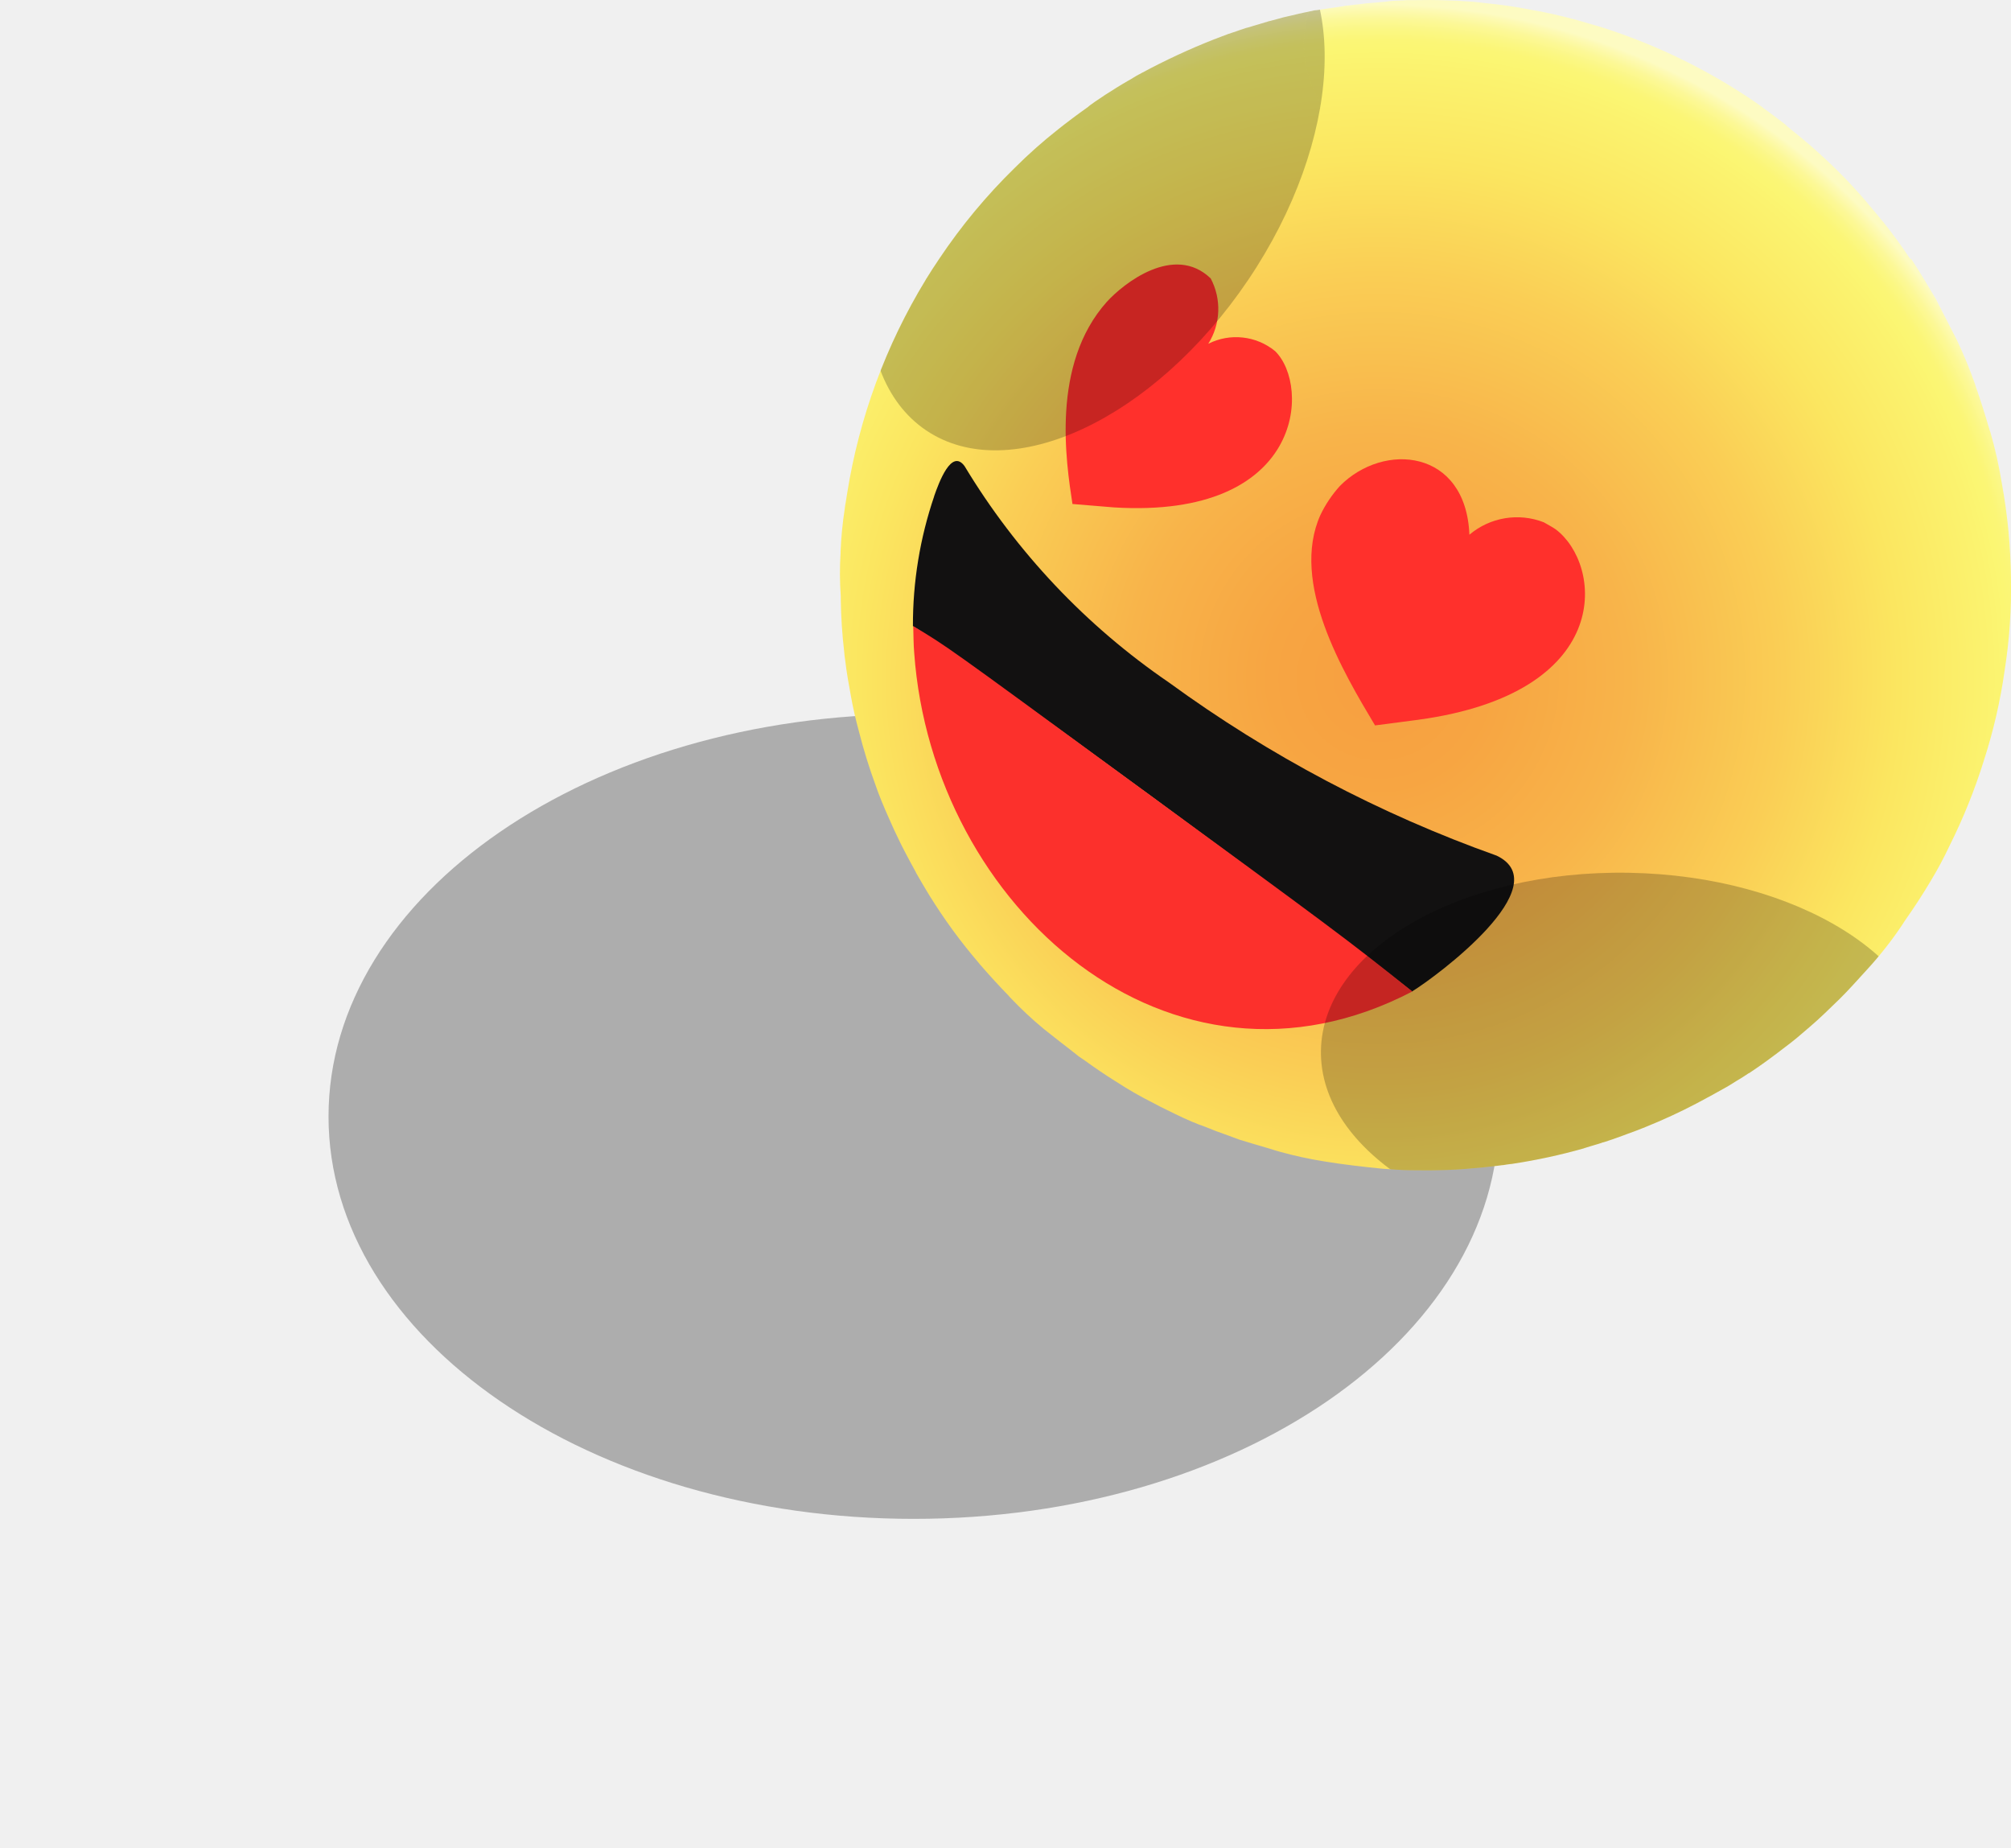
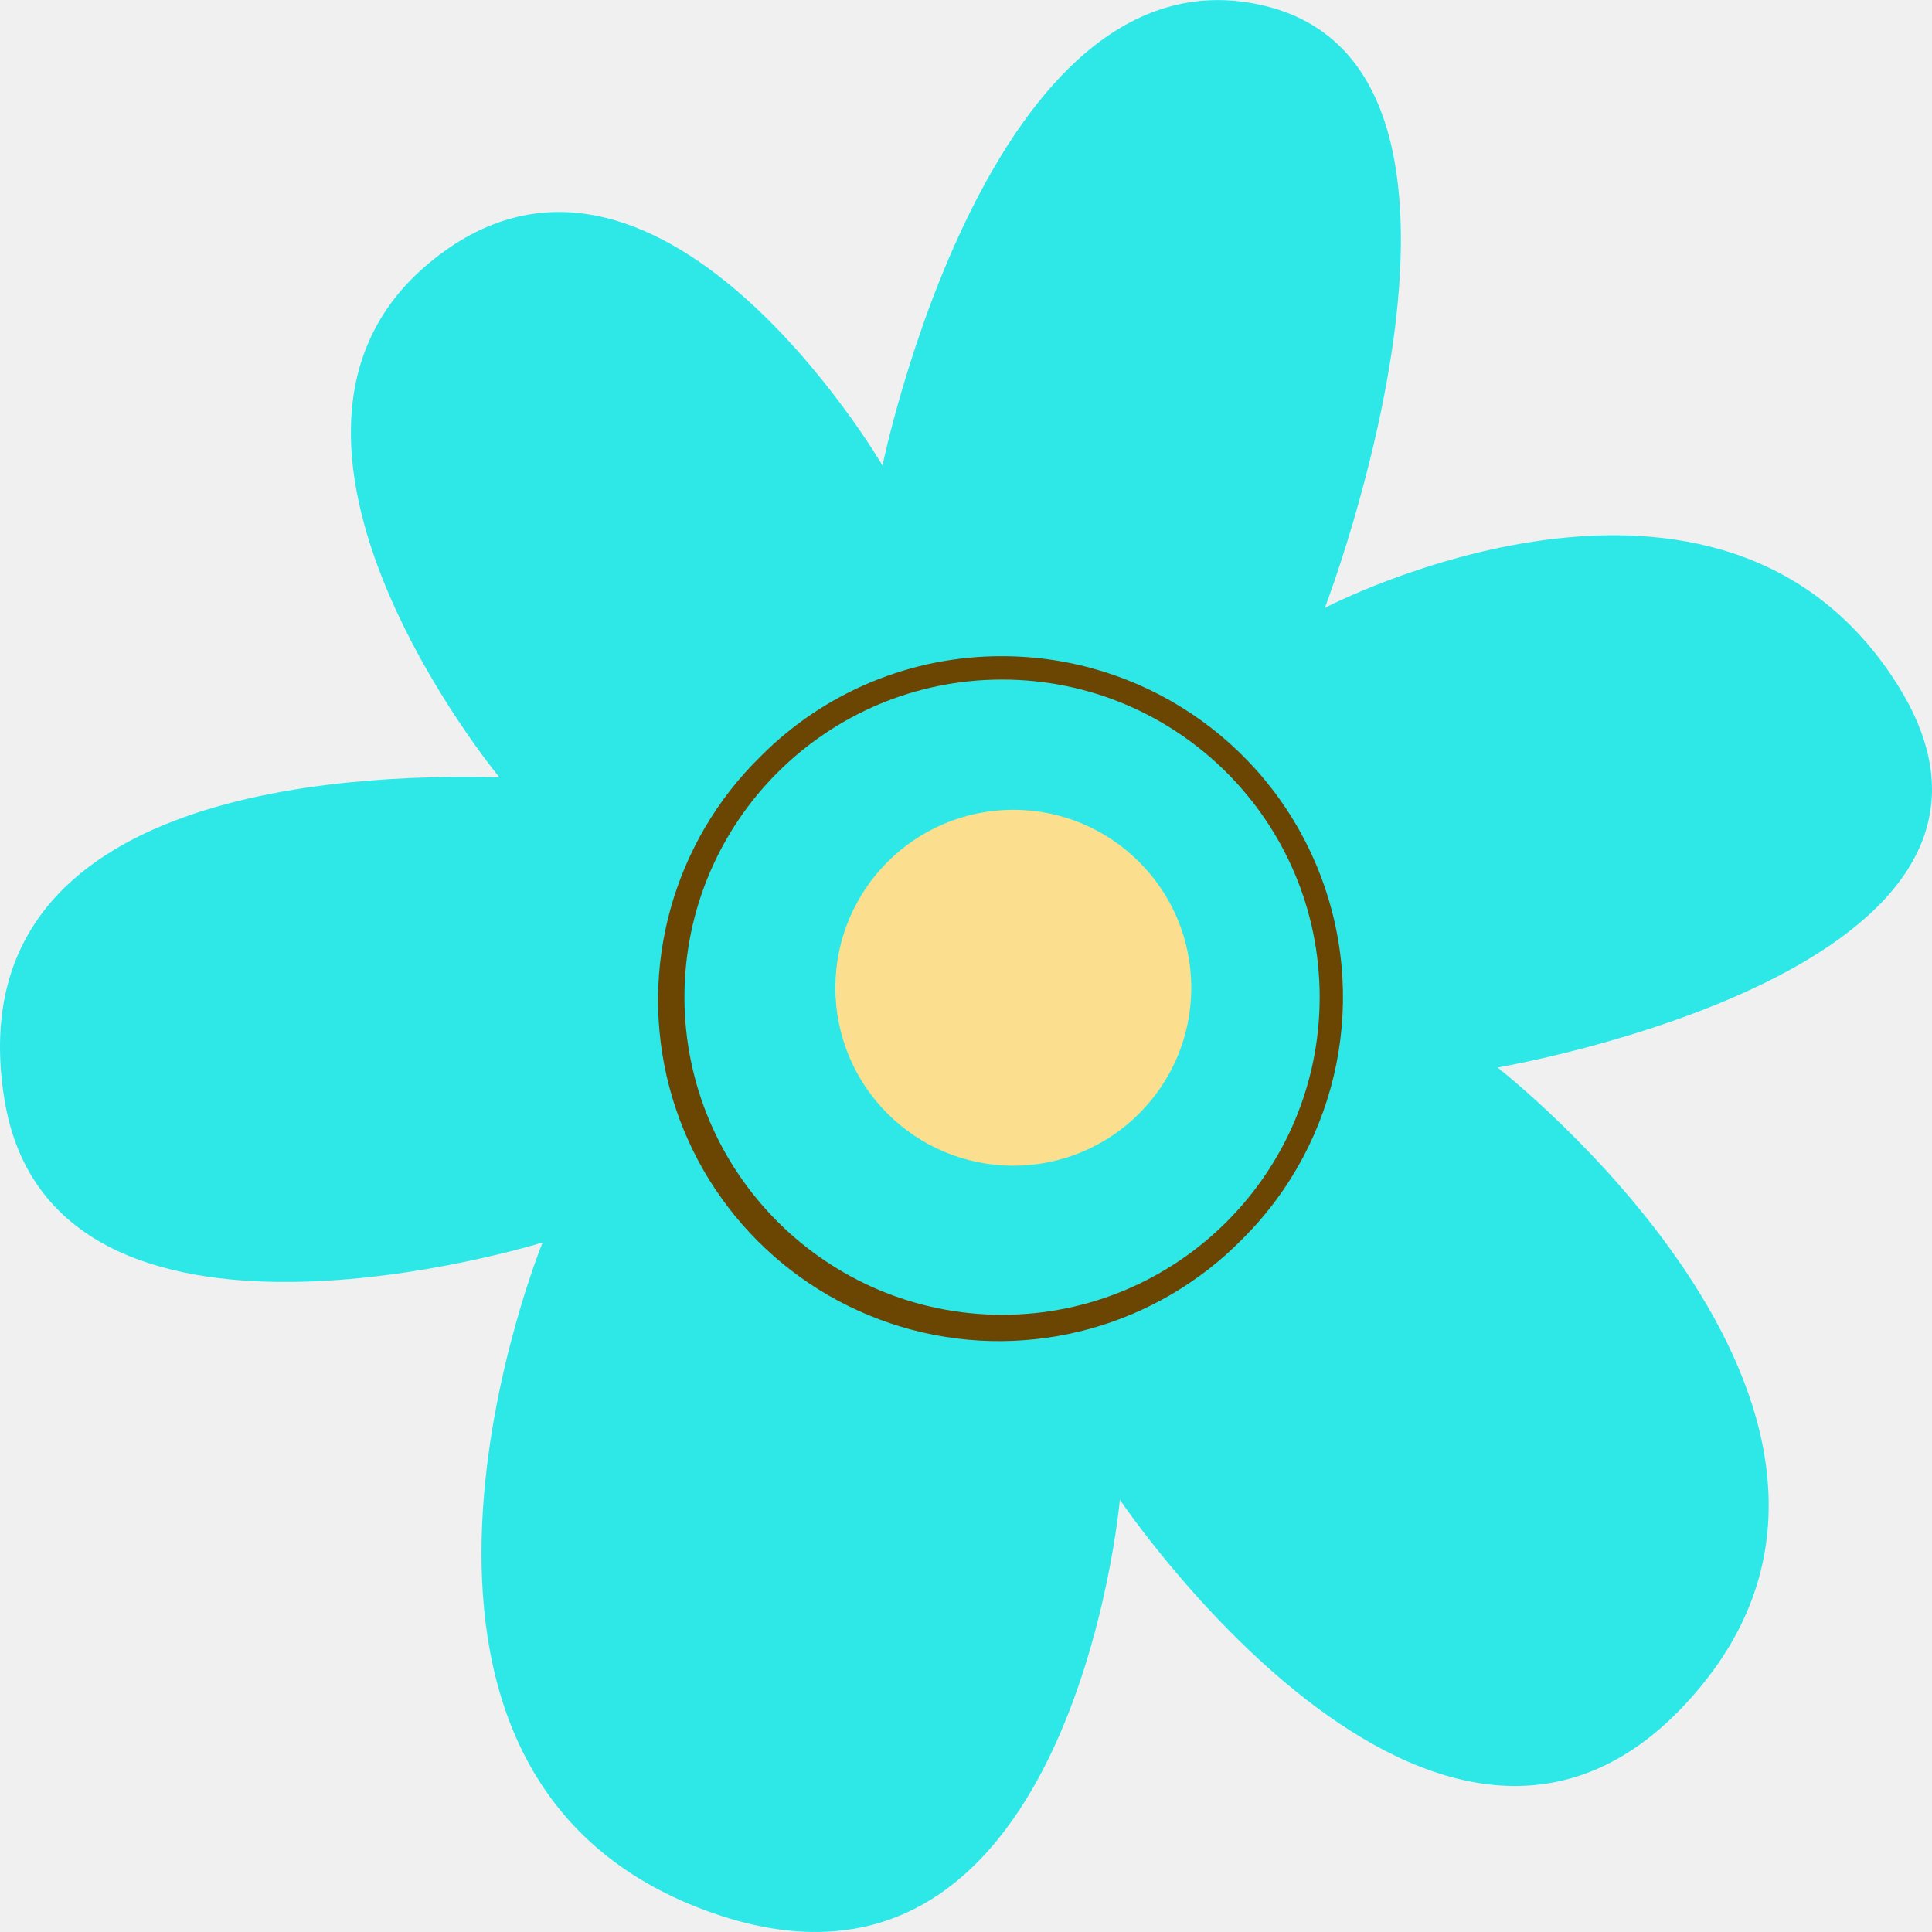
- <svg xmlns="http://www.w3.org/2000/svg" xmlns:xlink="http://www.w3.org/1999/xlink" width="82.478" height="75.758" viewBox="0 0 82.478 75.758">
-   <defs>
-     <radialGradient id="radial-gradient" cx="0.471" cy="0.58" r="0.575" gradientTransform="matrix(-0.999, -0.004, -0.004, 1, 0.933, 0.001)" gradientUnits="objectBoundingBox">
-       <stop offset="0" stop-color="#f79f40" />
-       <stop offset="0.163" stop-color="#f7a542" />
-       <stop offset="0.371" stop-color="#f8b44a" />
-       <stop offset="0.601" stop-color="#face55" />
-       <stop offset="0.771" stop-color="#fbe660" />
-       <stop offset="0.91" stop-color="#fbf36f" />
-       <stop offset="0.932" stop-color="#fbf672" />
-       <stop offset="0.947" stop-color="#fbf676" />
-       <stop offset="0.962" stop-color="#fbf783" />
-       <stop offset="0.978" stop-color="#fcf897" />
-       <stop offset="0.994" stop-color="#fdfab4" />
-       <stop offset="1" stop-color="#fdfbc2" />
-     </radialGradient>
-     <clipPath id="clip-path">
-       <path id="Trazado_116496" data-name="Trazado 116496" d="M52.65,29.84v-.06c0-.11-.03-.77-.15-1.75-.01-.09-.02-.17-.03-.26-.02-.12-.04-.25-.06-.38a23.894,23.894,0,0,0-3.15-8.77c0-.01-.01-.01-.01-.02-.17-.29-.35-.57-.54-.85h0a23.353,23.353,0,0,0-3.06-3.74,20.449,20.449,0,0,0-1.77-1.6c-.39-.32-.78-.62-1.19-.91a.265.265,0,0,1-.06-.05l-.05-.04-.21-.15c-.26-.18-.55-.37-.86-.57h0c-.01-.01-.02-.01-.03-.02-.15-.09-.3-.19-.47-.28-.07-.04-.15-.09-.22-.13s-.12-.07-.19-.11a1.092,1.092,0,0,0-.15-.08,25.413,25.413,0,0,0-2.93-1.4c-.26-.11-.47-.18-.58-.23l-.18-.07-.18-.07c-.01,0-.02-.01-.03-.01l-.04-.01-.3-.1-.04-.01c-.01,0-.03-.01-.04-.01l-.2-.07a2.759,2.759,0,0,0-.27-.08l-.23-.07c-.04-.01-.09-.03-.13-.04-.01,0-.03-.01-.04-.01s-.03-.01-.05-.01a.636.636,0,0,1-.07-.02l-.26-.07-.22-.06c-.07-.02-.14-.03-.21-.05h-.01l-.13-.03-.25-.06-.18-.04a2.049,2.049,0,0,0-.24-.05c-.01,0-.03-.01-.04-.01-.06-.01-.12-.03-.18-.04l-.11-.02-.13-.03h-.02l-.04-.01c-.02,0-.05-.01-.07-.01a1.766,1.766,0,0,1-.2-.04.6.6,0,0,0-.12-.02h0a2.068,2.068,0,0,1-.22-.04l-.19-.03c-.03-.01-.07-.01-.11-.02a.985.985,0,0,0-.17-.02,1,1,0,0,0-.16-.02l-.27-.03-.25-.03c-.03,0-.05-.01-.08-.01h-.02a1.641,1.641,0,0,0-.23-.02l-.34-.03c-.08-.01-.16-.01-.23-.02-.09-.01-.17-.01-.26-.02s-.18-.01-.27-.02A.97.97,0,0,1,29.76,7h-.37c-.48-.01-.96-.01-1.45,0-.11,0-.21,0-.31.01s-.22.01-.32.02c-.07,0-.13.01-.19.01-.16.01-.31.02-.46.04-.05,0-.11.01-.16.01-.22.02-.43.04-.64.07-.1.01-.2.02-.3.04h-.01c-.02,0-.04.01-.06.01q-.24.03-.45.06c-.11.02-.23.04-.34.05-.26.04-.47.08-.61.11-.7.14-1.38.3-2.06.5-.41.11-.77.22-1.21.38a24.021,24.021,0,0,0-5.31,2.61h0c-.17.11-.33.22-.49.33a.265.265,0,0,0-.06.05c-.28.2-.56.4-.84.61a.423.423,0,0,1-.07.05l-.02.02-.02.02c-.01.01-.02.02-.03.02s-.02.01-.03.02c-.08.06-.15.12-.23.18-.15.12-.3.24-.44.36-.08.07-.16.13-.24.2-.16.14-.32.27-.46.4l-.02.02-.02.02c-.03.03-.07.06-.1.09-.75.69-1.21,1.19-1.24,1.22-.23.25-.46.51-.69.77-.16.19-.33.38-.5.59-.01.01-.02.03-.04.04l-.03.03c-.34.42-.69.89-1.08,1.46l-.01.01-.01.01c-.01.01-.01.02-.02.02-.18.26-.36.55-.54.86-.16.26-.32.52-.46.75l-.46.88c-.15.29-.29.56-.42.82a16.758,16.758,0,0,0-.76,1.82h0v.01c-.22.6-.42,1.23-.6,1.84l-.01.02a.037.037,0,0,1-.01.03,17.968,17.968,0,0,0-.5,2.13,23.506,23.506,0,0,0-.17,7.66,22.794,22.794,0,0,0,.82,3.68,23.944,23.944,0,0,0,1.38,3.51,15.311,15.311,0,0,0,.75,1.42c.32.56.68,1.11,1.06,1.66.04.07.09.13.13.2a16,16,0,0,0,1.39,1.8c.34.37.78.88,1.14,1.24s.83.82,1.22,1.15h0c.42.37.6.53.99.83q.72.585,1.47,1.08h.01c.16.11.32.22.49.32.19.12.38.24.55.34.09.05.22.13.36.21a.573.573,0,0,1,.07.04c.15.09.33.18.52.29.04.02.09.05.13.07a22.789,22.789,0,0,0,2.12,1c.18.07.42.17.7.28l.24.09.42.15.3.1.11.03c.01,0,.01,0,.02.01l.16.05a2.759,2.759,0,0,0,.27.08l.26.08c.01,0,.02,0,.02.01a22.1,22.1,0,0,0,2.96.66l.09.01c.08.01.17.03.27.04h.03l.23.03.53.06c.24.03.56.05.79.07s.49.03.74.04h.02c.13.01.25.01.37.01.33.01.77,0,1.1.01s.79-.03,1.13-.05c.72-.06,1.68-.17,2.39-.28a18.747,18.747,0,0,0,1.84-.38c.14-.04.28-.08.43-.12.43-.12.87-.25,1.24-.36l.43-.16c.35-.12.69-.25,1.03-.38l.17-.06c.4-.15.89-.38,1.32-.59.19-.09.37-.18.55-.28a15.71,15.71,0,0,0,1.56-.88c.02-.01.03-.02.05-.03.41-.26.82-.52,1.22-.81.09-.06.18-.12.26-.17l.44-.34c.12-.09.23-.18.35-.27l.66-.52a14.289,14.289,0,0,0,1.37-1.26l.03-.03.07-.07c.35-.35.74-.77,1.2-1.29a.138.138,0,0,0,.03-.04h0a20.958,20.958,0,0,0,2.02-2.71c.01-.01.01-.02.02-.03.19-.3.38-.61.57-.95v-.01h0c.08-.14.16-.29.24-.44.11-.2.22-.41.31-.59l.09-.18c.16-.32.31-.65.47-.99.21-.47.41-.94.56-1.36h0c.26-.7.5-1.44.71-2.23.13-.48.25-.96.33-1.41.1-.48.18-.98.25-1.5.02-.12.03-.23.05-.34.08-.69.14-1.41.16-2.14v-.13C52.68,31.04,52.68,30.45,52.65,29.84Z" transform="translate(-4.654 -6.992)" />
-     </clipPath>
-     <linearGradient id="linear-gradient" x1="-0.166" y1="-323.933" x2="-1.166" y2="-323.933" gradientUnits="objectBoundingBox">
-       <stop offset="0" stop-color="#19b79c" />
-       <stop offset="0.405" stop-color="#1dbb9e" />
-       <stop offset="0.825" stop-color="#2ac8a3" />
-       <stop offset="0.997" stop-color="#31cfa6" />
-     </linearGradient>
-     <linearGradient id="linear-gradient-2" x1="-2.106" y1="-363.238" x2="-3.08" y2="-363.238" xlink:href="#linear-gradient" />
-     <clipPath id="clip-path-2">
-       <path id="Trazado_116504" data-name="Trazado 116504" d="M4.652,29.65v-.06a15.757,15.757,0,0,1,.17-1.74,2.335,2.335,0,0,1,.04-.26c.02-.12.04-.25.06-.38a24.088,24.088,0,0,1,3.22-8.75c0-.01.01-.01.01-.02.18-.29.36-.57.55-.85h0a23.39,23.39,0,0,1,3.09-3.72,20.134,20.134,0,0,1,1.78-1.58q.585-.465,1.2-.9a.265.265,0,0,0,.06-.05l.05-.04.21-.15c.26-.18.55-.37.86-.56h0c.01-.01.02-.01.03-.02.15-.09.31-.19.47-.28a2.53,2.53,0,0,0,.22-.13c.06-.04.12-.07.19-.11.05-.03.1-.05.15-.08a27.308,27.308,0,0,1,2.95-1.37c.26-.1.47-.18.58-.22l.18-.06.18-.06c.01,0,.02-.01.03-.01l.05-.02.3-.1.04-.01c.01,0,.03-.01.04-.01l.2-.06c.08-.02.19-.06.27-.08l.23-.07a.647.647,0,0,0,.13-.04c.01,0,.03-.01.04-.01s.03-.01.05-.01a.637.637,0,0,0,.07-.02l.26-.07.22-.06c.07-.02.14-.03.21-.05h.01l.13-.03c.08-.02.18-.04.25-.06l.18-.04c.08-.02.16-.03.24-.05.01,0,.03-.01.04-.01a1.163,1.163,0,0,0,.18-.04l.11-.01.13-.02h.02l.04-.01c.02,0,.05-.01.07-.01l.2-.03c.04-.01.09-.01.13-.02h0l.22-.03.19-.03a.516.516,0,0,0,.11-.02.985.985,0,0,1,.17-.02c.06-.01.11-.01.16-.02l.27-.03.25-.03c.03,0,.05-.01.08-.01h.02c.07-.01.15-.01.23-.02l.34-.03c.08-.01.16-.01.23-.02a1.569,1.569,0,0,1,.24-.03,2.437,2.437,0,0,1,.27-.01.86.86,0,0,1,.16-.01l.15-.01h.24c.49-.01.97-.01,1.45.01.11,0,.21.01.31.01s.22.01.32.02c.07,0,.13.01.19.01.16.01.31.02.46.04.05.01.11.01.16.02.22.02.43.05.64.07.1.01.2.03.3.04h.01c.02,0,.04.01.06.01.16.02.31.05.45.07l.34.06c.26.05.47.09.6.11.69.14,1.38.31,2.06.52.41.11.76.23,1.21.39a24.178,24.178,0,0,1,5.28,2.65h0c.16.11.33.22.49.34a.265.265,0,0,1,.06.05c.28.2.56.41.83.62a.424.424,0,0,0,.07.05l.02.02.02.02.03.03c.01.01.02.01.02.02.08.06.15.12.22.18.15.12.3.24.44.36.08.07.16.14.24.2.16.14.31.28.46.41l.02.02.02.02c.03.03.07.06.1.09.75.69,1.2,1.2,1.23,1.23.23.25.46.51.68.78.16.19.32.38.49.59.01.01.02.03.04.04l.02.03c.33.42.69.89,1.07,1.47l.04.01.01.01c.01.01.01.02.02.02.17.26.36.56.54.86.16.26.31.53.45.75l.45.88c.15.29.29.56.42.82a18.431,18.431,0,0,1,.75,1.83h0v.01c.21.6.41,1.23.59,1.85l.01.02a.037.037,0,0,0,.01.03,17.59,17.59,0,0,1,.48,2.14,22.71,22.71,0,0,1,.37,3.87,21.465,21.465,0,0,1-.26,3.8,21.96,21.96,0,0,1-.85,3.68,23.286,23.286,0,0,1-1.41,3.5,15.244,15.244,0,0,1-.76,1.42c-.33.56-.69,1.11-1.07,1.65-.04.07-.09.13-.13.2a15.2,15.2,0,0,1-1.41,1.79c-.34.37-.79.88-1.15,1.23s-.84.82-1.22,1.14h0c-.43.37-.6.52-1,.82-.49.38-.98.74-1.48,1.07H41.9c-.16.11-.32.21-.49.31-.19.12-.38.24-.55.33-.09.05-.22.12-.36.2a.574.574,0,0,0-.07.04c-.15.08-.33.18-.52.28-.04.02-.09.05-.13.07a23.108,23.108,0,0,1-2.12.98c-.18.07-.42.17-.71.27l-.24.09-.42.15-.3.1-.11.03c-.01,0-.01,0-.02.01l-.16.05c-.08.02-.19.06-.27.08l-.26.08c-.01,0-.02,0-.02.01a23.962,23.962,0,0,1-2.96.64l-.09.01c-.08.01-.17.02-.27.04H31.8l-.23.03-.53.06c-.24.02-.56.05-.79.07s-.49.03-.74.04h-.02c-.13,0-.25.01-.37.01-.33.01-.77,0-1.1,0s-.79-.04-1.13-.06c-.72-.07-1.68-.18-2.39-.3a16.281,16.281,0,0,1-1.84-.4c-.14-.04-.28-.08-.43-.13-.43-.12-.87-.26-1.24-.37l-.43-.16c-.35-.12-.69-.25-1.03-.39l-.17-.06c-.4-.15-.88-.38-1.32-.6-.19-.09-.37-.18-.55-.28a15.612,15.612,0,0,1-1.55-.89.219.219,0,0,0-.05-.03c-.41-.26-.81-.53-1.21-.82-.09-.06-.17-.12-.25-.17L14,49.97c-.12-.09-.23-.18-.35-.27l-.66-.52a15.233,15.233,0,0,1-1.36-1.27l-.03-.03-.06-.07c-.34-.35-.74-.78-1.19-1.3a.138.138,0,0,1-.03-.04h0a21.889,21.889,0,0,1-2-2.73c-.01-.01-.01-.02-.02-.03-.18-.3-.37-.61-.56-.95v-.01h0c-.08-.14-.16-.29-.24-.44-.11-.21-.22-.41-.31-.59l-.09-.18c-.16-.32-.31-.65-.46-.99-.21-.47-.41-.95-.55-1.36h0a22.441,22.441,0,0,1-.69-2.23c-.13-.48-.24-.96-.32-1.41-.09-.49-.18-.98-.24-1.5-.02-.12-.03-.23-.04-.34a21.166,21.166,0,0,1-.14-2.14v-.13A13.347,13.347,0,0,1,4.652,29.65Z" transform="translate(-4.627 -6.983)" fill="url(#radial-gradient)" />
-     </clipPath>
-   </defs>
-   <g id="Grupo_157926" data-name="Grupo 157926" transform="translate(13.474)">
-     <ellipse id="Elipse_4737" data-name="Elipse 4737" cx="24" cy="16.5" rx="24" ry="16.5" transform="translate(0 29.284)" fill="#0b0b0b" opacity="0.292" style="mix-blend-mode: multiply;isolation: isolate" />
-     <path id="Trazado_116493" data-name="Trazado 116493" d="M4.652,29.65v-.06a15.757,15.757,0,0,1,.17-1.74,2.335,2.335,0,0,1,.04-.26c.02-.12.04-.25.06-.38a24.088,24.088,0,0,1,3.22-8.75c0-.01.01-.01.01-.02.18-.29.36-.57.55-.85h0a23.39,23.39,0,0,1,3.09-3.72,20.134,20.134,0,0,1,1.78-1.58q.585-.465,1.2-.9a.265.265,0,0,0,.06-.05l.05-.04.21-.15c.26-.18.55-.37.86-.56h0c.01-.01.02-.01.03-.02.15-.09.31-.19.47-.28a2.53,2.53,0,0,0,.22-.13c.06-.04.12-.07.19-.11.05-.03.1-.05.15-.08a27.308,27.308,0,0,1,2.95-1.37c.26-.1.47-.18.58-.22l.18-.06.18-.06c.01,0,.02-.01.03-.01l.05-.02.3-.1.04-.01c.01,0,.03-.01.04-.01l.2-.06c.08-.02.19-.06.27-.08l.23-.07a.647.647,0,0,0,.13-.04c.01,0,.03-.01.04-.01s.03-.01.05-.01a.637.637,0,0,0,.07-.02l.26-.07.22-.06c.07-.02.14-.03.21-.05h.01l.13-.03c.08-.02.18-.04.25-.06l.18-.04c.08-.02.16-.03.24-.05.01,0,.03-.01.04-.01a1.163,1.163,0,0,0,.18-.04l.11-.01.13-.02h.02l.04-.01c.02,0,.05-.01.07-.01l.2-.03c.04-.01.09-.01.13-.02h0l.22-.03.19-.03a.516.516,0,0,0,.11-.02.985.985,0,0,1,.17-.02c.06-.01.11-.01.16-.02l.27-.03.25-.03c.03,0,.05-.01.08-.01h.02c.07-.01.15-.01.23-.02l.34-.03c.08-.01.16-.01.23-.02a1.569,1.569,0,0,1,.24-.03,2.437,2.437,0,0,1,.27-.01.86.86,0,0,1,.16-.01l.15-.01h.24c.49-.01.97-.01,1.45.01.11,0,.21.01.31.01s.22.01.32.02c.07,0,.13.01.19.01.16.01.31.02.46.04.05.01.11.01.16.02.22.02.43.05.64.07.1.01.2.03.3.04h.01c.02,0,.04.01.06.01.16.02.31.05.45.07l.34.06c.26.05.47.09.6.11.69.14,1.38.31,2.06.52.41.11.76.23,1.21.39a24.178,24.178,0,0,1,5.28,2.65h0c.16.11.33.22.49.34a.265.265,0,0,1,.06.05c.28.2.56.41.83.62a.424.424,0,0,0,.07.05l.02.02.02.02.03.03c.01.01.02.01.02.02.08.06.15.12.22.18.15.12.3.24.44.36.08.07.16.14.24.2.16.14.31.28.46.41l.02.02.02.02c.03.03.07.06.1.09.75.69,1.2,1.2,1.23,1.23.23.25.46.51.68.78.16.19.32.38.49.59.01.01.02.03.04.04l.02.03c.33.42.69.89,1.07,1.47l.04.01.01.01c.01.01.01.02.02.02.17.26.36.56.54.86.16.26.31.53.45.75l.45.88c.15.29.29.56.42.82a18.431,18.431,0,0,1,.75,1.83h0v.01c.21.6.41,1.23.59,1.85l.01.02a.037.037,0,0,0,.01.03,17.59,17.59,0,0,1,.48,2.14,22.71,22.71,0,0,1,.37,3.87,21.465,21.465,0,0,1-.26,3.8,21.96,21.96,0,0,1-.85,3.68,23.286,23.286,0,0,1-1.41,3.5,15.244,15.244,0,0,1-.76,1.42c-.33.56-.69,1.11-1.07,1.65-.04.07-.09.13-.13.2a15.2,15.2,0,0,1-1.41,1.79c-.34.37-.79.88-1.15,1.23s-.84.82-1.22,1.14h0c-.43.37-.6.52-1,.82-.49.38-.98.74-1.48,1.07H41.9c-.16.11-.32.21-.49.31-.19.12-.38.24-.55.33-.09.05-.22.12-.36.2a.574.574,0,0,0-.07.04c-.15.08-.33.18-.52.28-.04.02-.09.05-.13.07a23.108,23.108,0,0,1-2.12.98c-.18.07-.42.17-.71.27l-.24.09-.42.15-.3.1-.11.03c-.01,0-.01,0-.02.01l-.16.05c-.08.02-.19.06-.27.08l-.26.08c-.01,0-.02,0-.02.01a23.962,23.962,0,0,1-2.96.64l-.09.01c-.08.01-.17.02-.27.04H31.8l-.23.03-.53.06c-.24.02-.56.05-.79.07s-.49.03-.74.04h-.02c-.13,0-.25.01-.37.01-.33.01-.77,0-1.1,0s-.79-.04-1.13-.06c-.72-.07-1.68-.18-2.39-.3a16.281,16.281,0,0,1-1.84-.4c-.14-.04-.28-.08-.43-.13-.43-.12-.87-.26-1.24-.37l-.43-.16c-.35-.12-.69-.25-1.03-.39l-.17-.06c-.4-.15-.88-.38-1.32-.6-.19-.09-.37-.18-.55-.28a15.612,15.612,0,0,1-1.55-.89.219.219,0,0,0-.05-.03c-.41-.26-.81-.53-1.21-.82-.09-.06-.17-.12-.25-.17L14,49.97c-.12-.09-.23-.18-.35-.27l-.66-.52a15.233,15.233,0,0,1-1.36-1.27l-.03-.03-.06-.07c-.34-.35-.74-.78-1.19-1.3a.138.138,0,0,1-.03-.04h0a21.889,21.889,0,0,1-2-2.73c-.01-.01-.01-.02-.02-.03-.18-.3-.37-.61-.56-.95v-.01h0c-.08-.14-.16-.29-.24-.44-.11-.21-.22-.41-.31-.59l-.09-.18c-.16-.32-.31-.65-.46-.99-.21-.47-.41-.95-.55-1.36h0a22.441,22.441,0,0,1-.69-2.23c-.13-.48-.24-.96-.32-1.41-.09-.49-.18-.98-.24-1.5-.02-.12-.03-.23-.04-.34a21.166,21.166,0,0,1-.14-2.14v-.13A13.347,13.347,0,0,1,4.652,29.65Z" transform="translate(16.349 -6.983)" fill="url(#radial-gradient)" />
-     <g id="Grupo_86225" data-name="Grupo 86225" transform="translate(20.955 0.009)" clip-path="url(#clip-path)">
-       <path id="Trazado_116494" data-name="Trazado 116494" d="M50.67,21.64a4.37,4.37,0,0,1,.18-.46C50.8,21.33,50.74,21.48,50.67,21.64Z" transform="translate(-48.844 -6.992)" fill="url(#linear-gradient)" />
-       <path id="Trazado_116495" data-name="Trazado 116495" d="M4.7,34.92c.03-.14.05-.28.08-.41C4.75,34.65,4.73,34.79,4.7,34.92Z" transform="translate(43.196 -6.992)" fill="url(#linear-gradient-2)" />
-     </g>
-     <path id="Trazado_116497" data-name="Trazado 116497" d="M25.873,27.33A16.375,16.375,0,0,0,25,32.66c2.26,1.39,16.97,12.2,20.47,14.98,1.03-.63,6.02-4.35,3.47-5.57a52.925,52.925,0,0,1-13.44-7.1,28.664,28.664,0,0,1-8.38-8.87c-.54-.75-1.06.69-1.25,1.23" transform="translate(-1.032 -6.983)" fill="#121111" />
-     <path id="Trazado_116499" data-name="Trazado 116499" d="M29.22,33.76c.75,10.43,10.52,19.05,20.43,13.88-2.65-2.12-3.33-2.62-11.66-8.71-7.45-5.46-7.45-5.46-8.81-6.27.01.33.01.77.04,1.1" transform="translate(-5.199 -6.983)" fill="#fc302c" />
-     <g id="Grupo_86231" data-name="Grupo 86231" transform="translate(40.307 18.833)">
-       <path id="Trazado_116501" data-name="Trazado 116501" d="M22.473,28.1c-1.25,2.78.93,6.44,2.24,8.63.65-.09,1.52-.19,2.17-.29,7.67-1.22,7.14-6.32,5.24-7.75-.14-.1-.34-.2-.49-.29a3.024,3.024,0,0,0-3.05.51c-.14-3.51-3.51-3.82-5.31-2a4.969,4.969,0,0,0-.8,1.19" transform="translate(-22.099 -25.816)" fill="#ff302c" />
-     </g>
-     <g id="Grupo_86232" data-name="Grupo 86232" transform="translate(30.232 10.846)">
-       <path id="Trazado_116503" data-name="Trazado 116503" d="M35.806,19.36c-2.3,2.57-1.67,6.58-1.41,8.29.51.04,1.19.1,1.7.14,7.78.48,8.08-4.98,6.61-6.41a2.529,2.529,0,0,0-2.74-.3,2.679,2.679,0,0,0,.1-2.68c-1.5-1.44-3.58.21-4.26.96" transform="translate(-34.117 -17.829)" fill="#ff302c" />
-     </g>
-     <g id="Enmascarar_grupo_59" data-name="Enmascarar grupo 59" transform="translate(20.976 0)" clip-path="url(#clip-path-2)">
-       <g id="Grupo_86233" data-name="Grupo 86233" transform="translate(-2.683 -7.272)" opacity="0.561" style="mix-blend-mode: multiply;isolation: isolate">
-         <g id="Grupo_86230" data-name="Grupo 86230" transform="translate(0)">
-           <ellipse id="Elipse_4734" data-name="Elipse 4734" cx="12.5" cy="7.5" rx="12.5" ry="7.5" transform="translate(21.707 1.557)" fill="#fff" opacity="0.743" />
-           <ellipse id="Elipse_4735" data-name="Elipse 4735" cx="12.5" cy="7.5" rx="12.5" ry="7.5" transform="translate(26.415 8.388) rotate(124)" opacity="0.387" />
-           <ellipse id="Elipse_4736" data-name="Elipse 4736" cx="12.5" cy="7.5" rx="12.5" ry="7.5" transform="matrix(-1, -0.017, 0.017, -1, 47.282, 58.274)" opacity="0.387" />
-         </g>
-       </g>
-     </g>
+ <svg xmlns="http://www.w3.org/2000/svg" width="78" height="78" viewBox="0 0 78 78">
+   <g id="Grupo_1116928" data-name="Grupo 1116928" transform="translate(-853.833 -480.985)">
+     <path id="Trazado_893367" data-name="Trazado 893367" d="M20.163,31.385s-11.326-13.7-2.848-20.758c9.115-7.594,18.314,8.167,18.314,8.167S39.94-2.238,50.911.2s2.578,24.341,2.578,24.341,15.934-8.347,23.133,3.127-16.163,15.43-16.163,15.43S77.923,56.681,68.737,68c-10.124,12.473-23.525-7.452-23.525-7.452S43.252,82.636,28.44,77.113c-15.218-5.674-6.534-26.951-6.534-26.951S2.084,56.348.173,44.353c-1.982-12.438,13.6-13.139,19.99-12.968" transform="translate(853.833 480.985)" fill="#2ee8e8" />
+     <path id="Trazado_893368" data-name="Trazado 893368" d="M30.315,36.064A7.184,7.184,0,1,0,37.5,28.88a7.185,7.185,0,0,0-7.184,7.184" transform="translate(857.244 484.799)" fill="#fcdf8e" />
+     <path id="Elipse_11764" data-name="Elipse 11764" d="M13.267-.5A13.767,13.767,0,0,1,23,23,13.767,13.767,0,1,1,3.532,3.532,13.677,13.677,0,0,1,13.267-.5Zm0,26.59A12.823,12.823,0,1,0,.444,13.267,12.837,12.837,0,0,0,13.267,26.09Z" transform="translate(881.022 507.977)" fill="#6b4502" />
  </g>
</svg>
